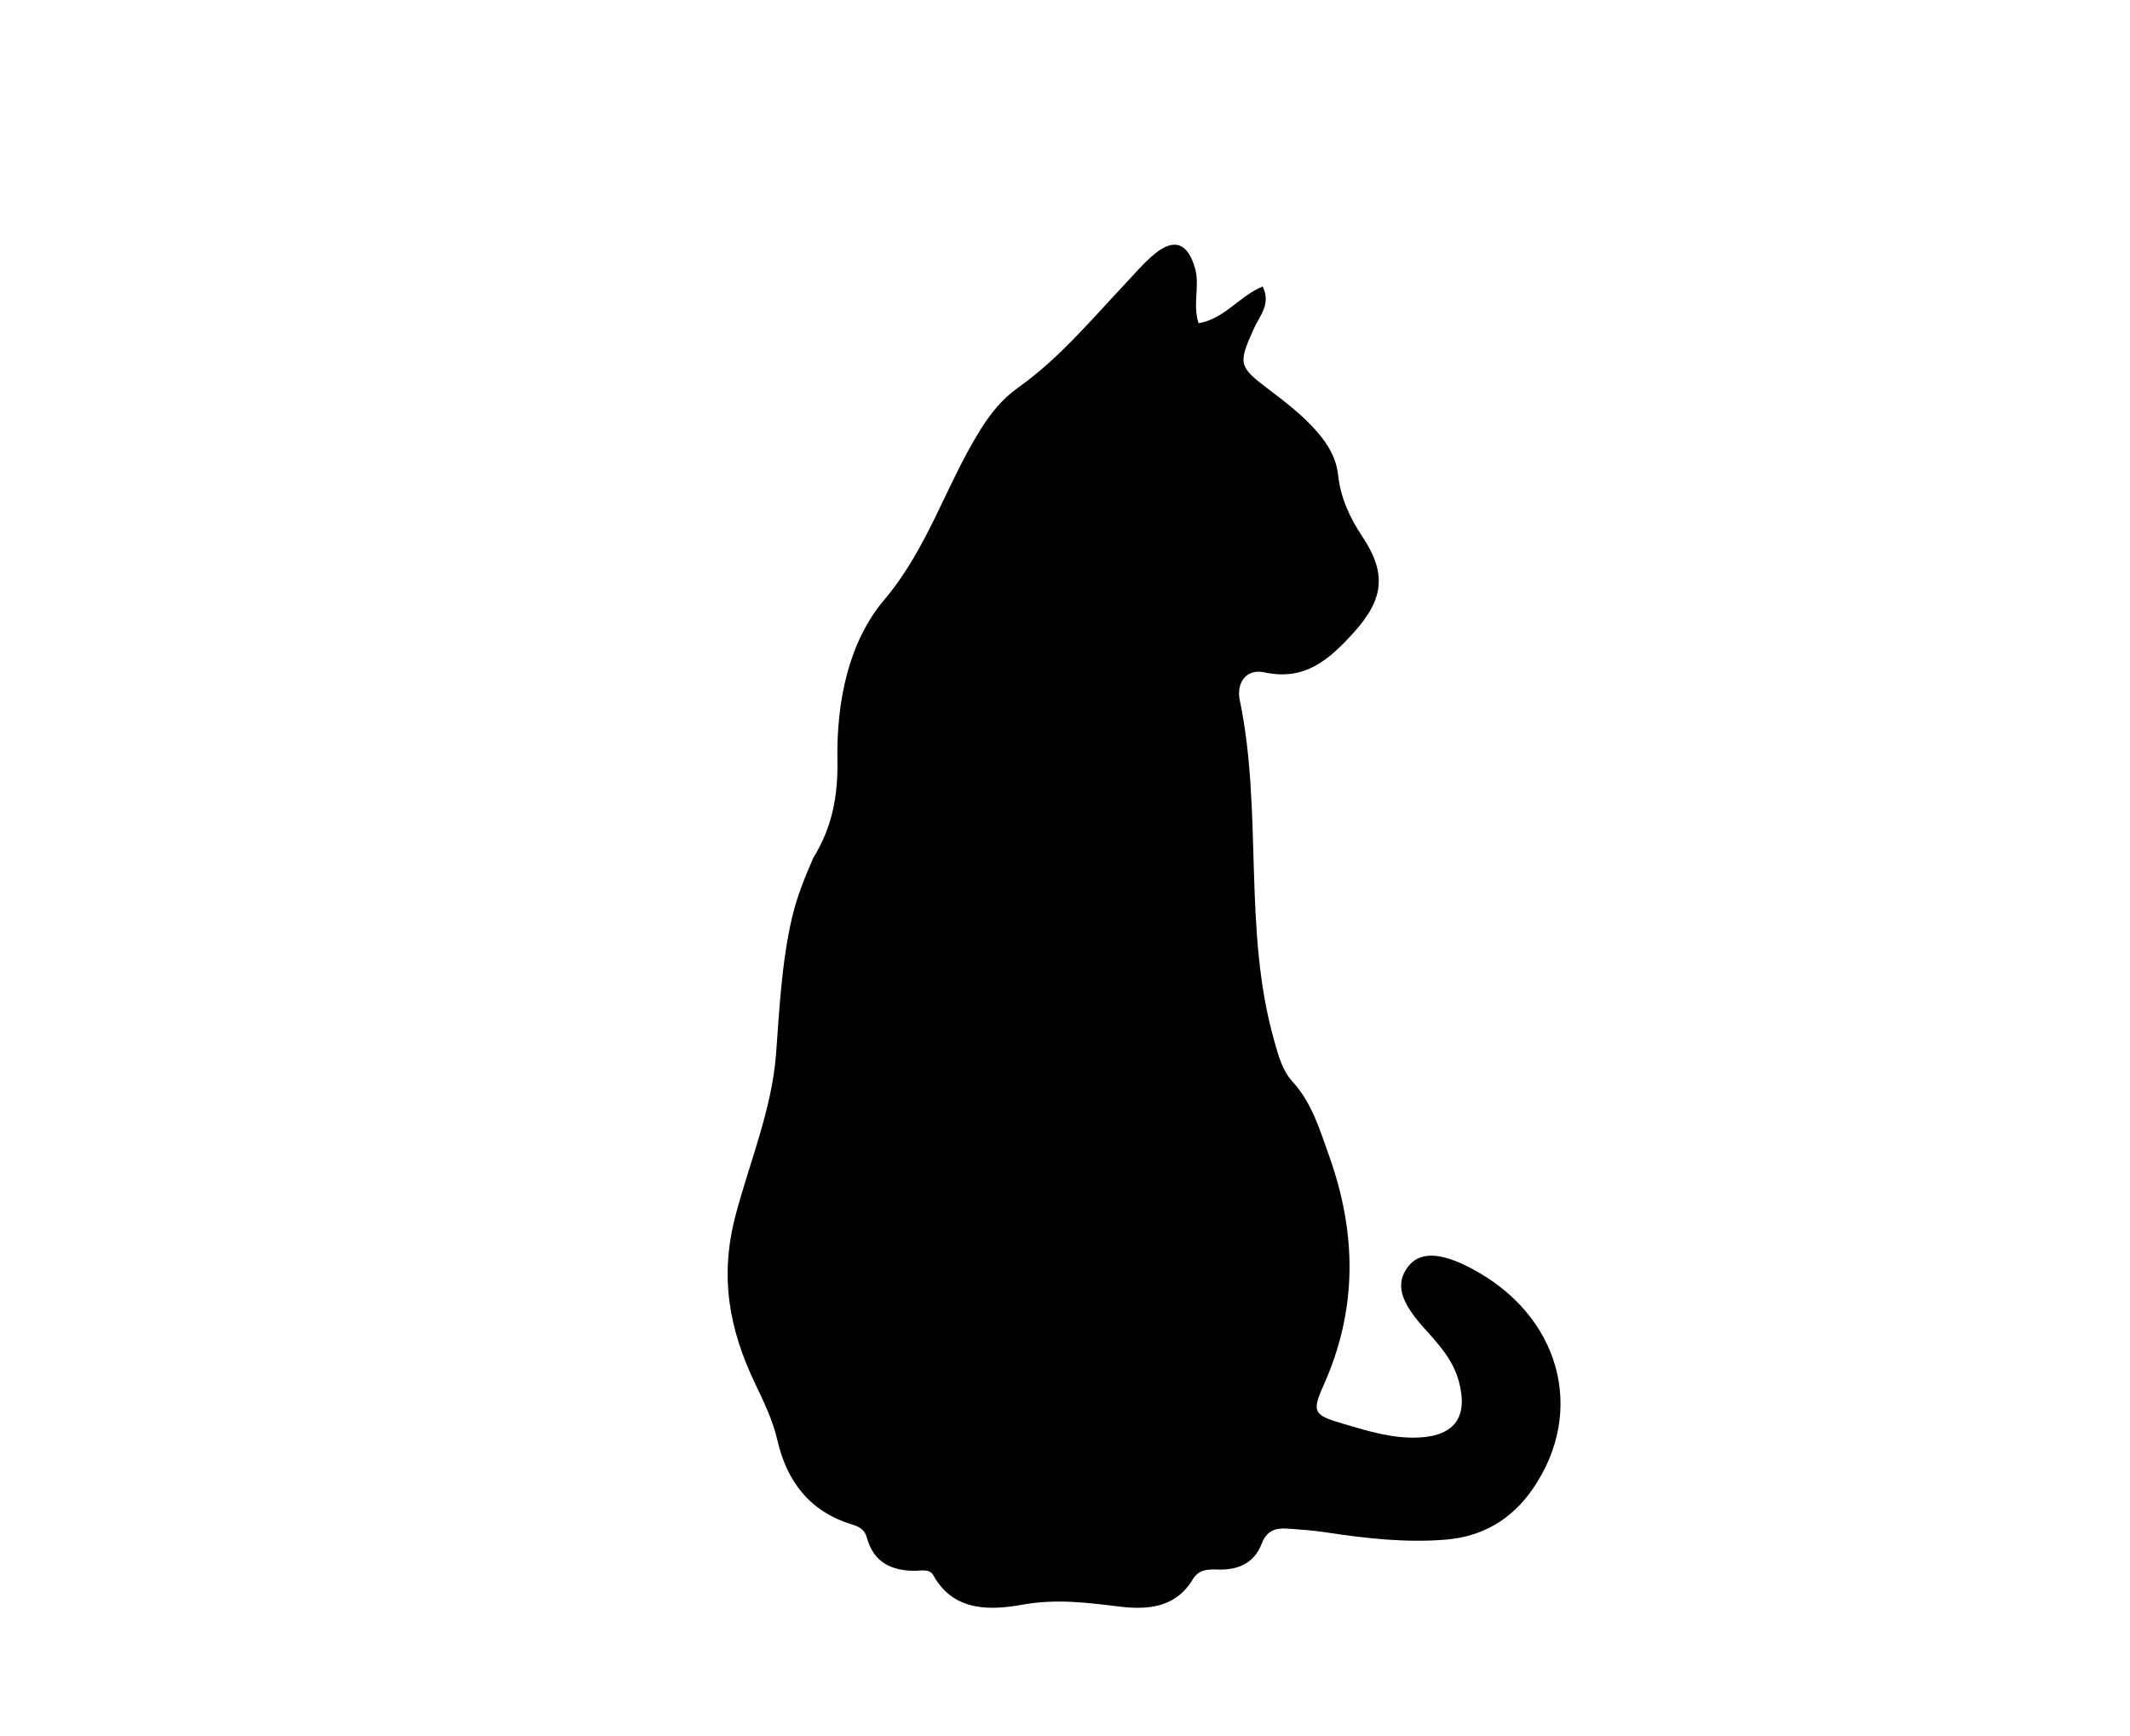
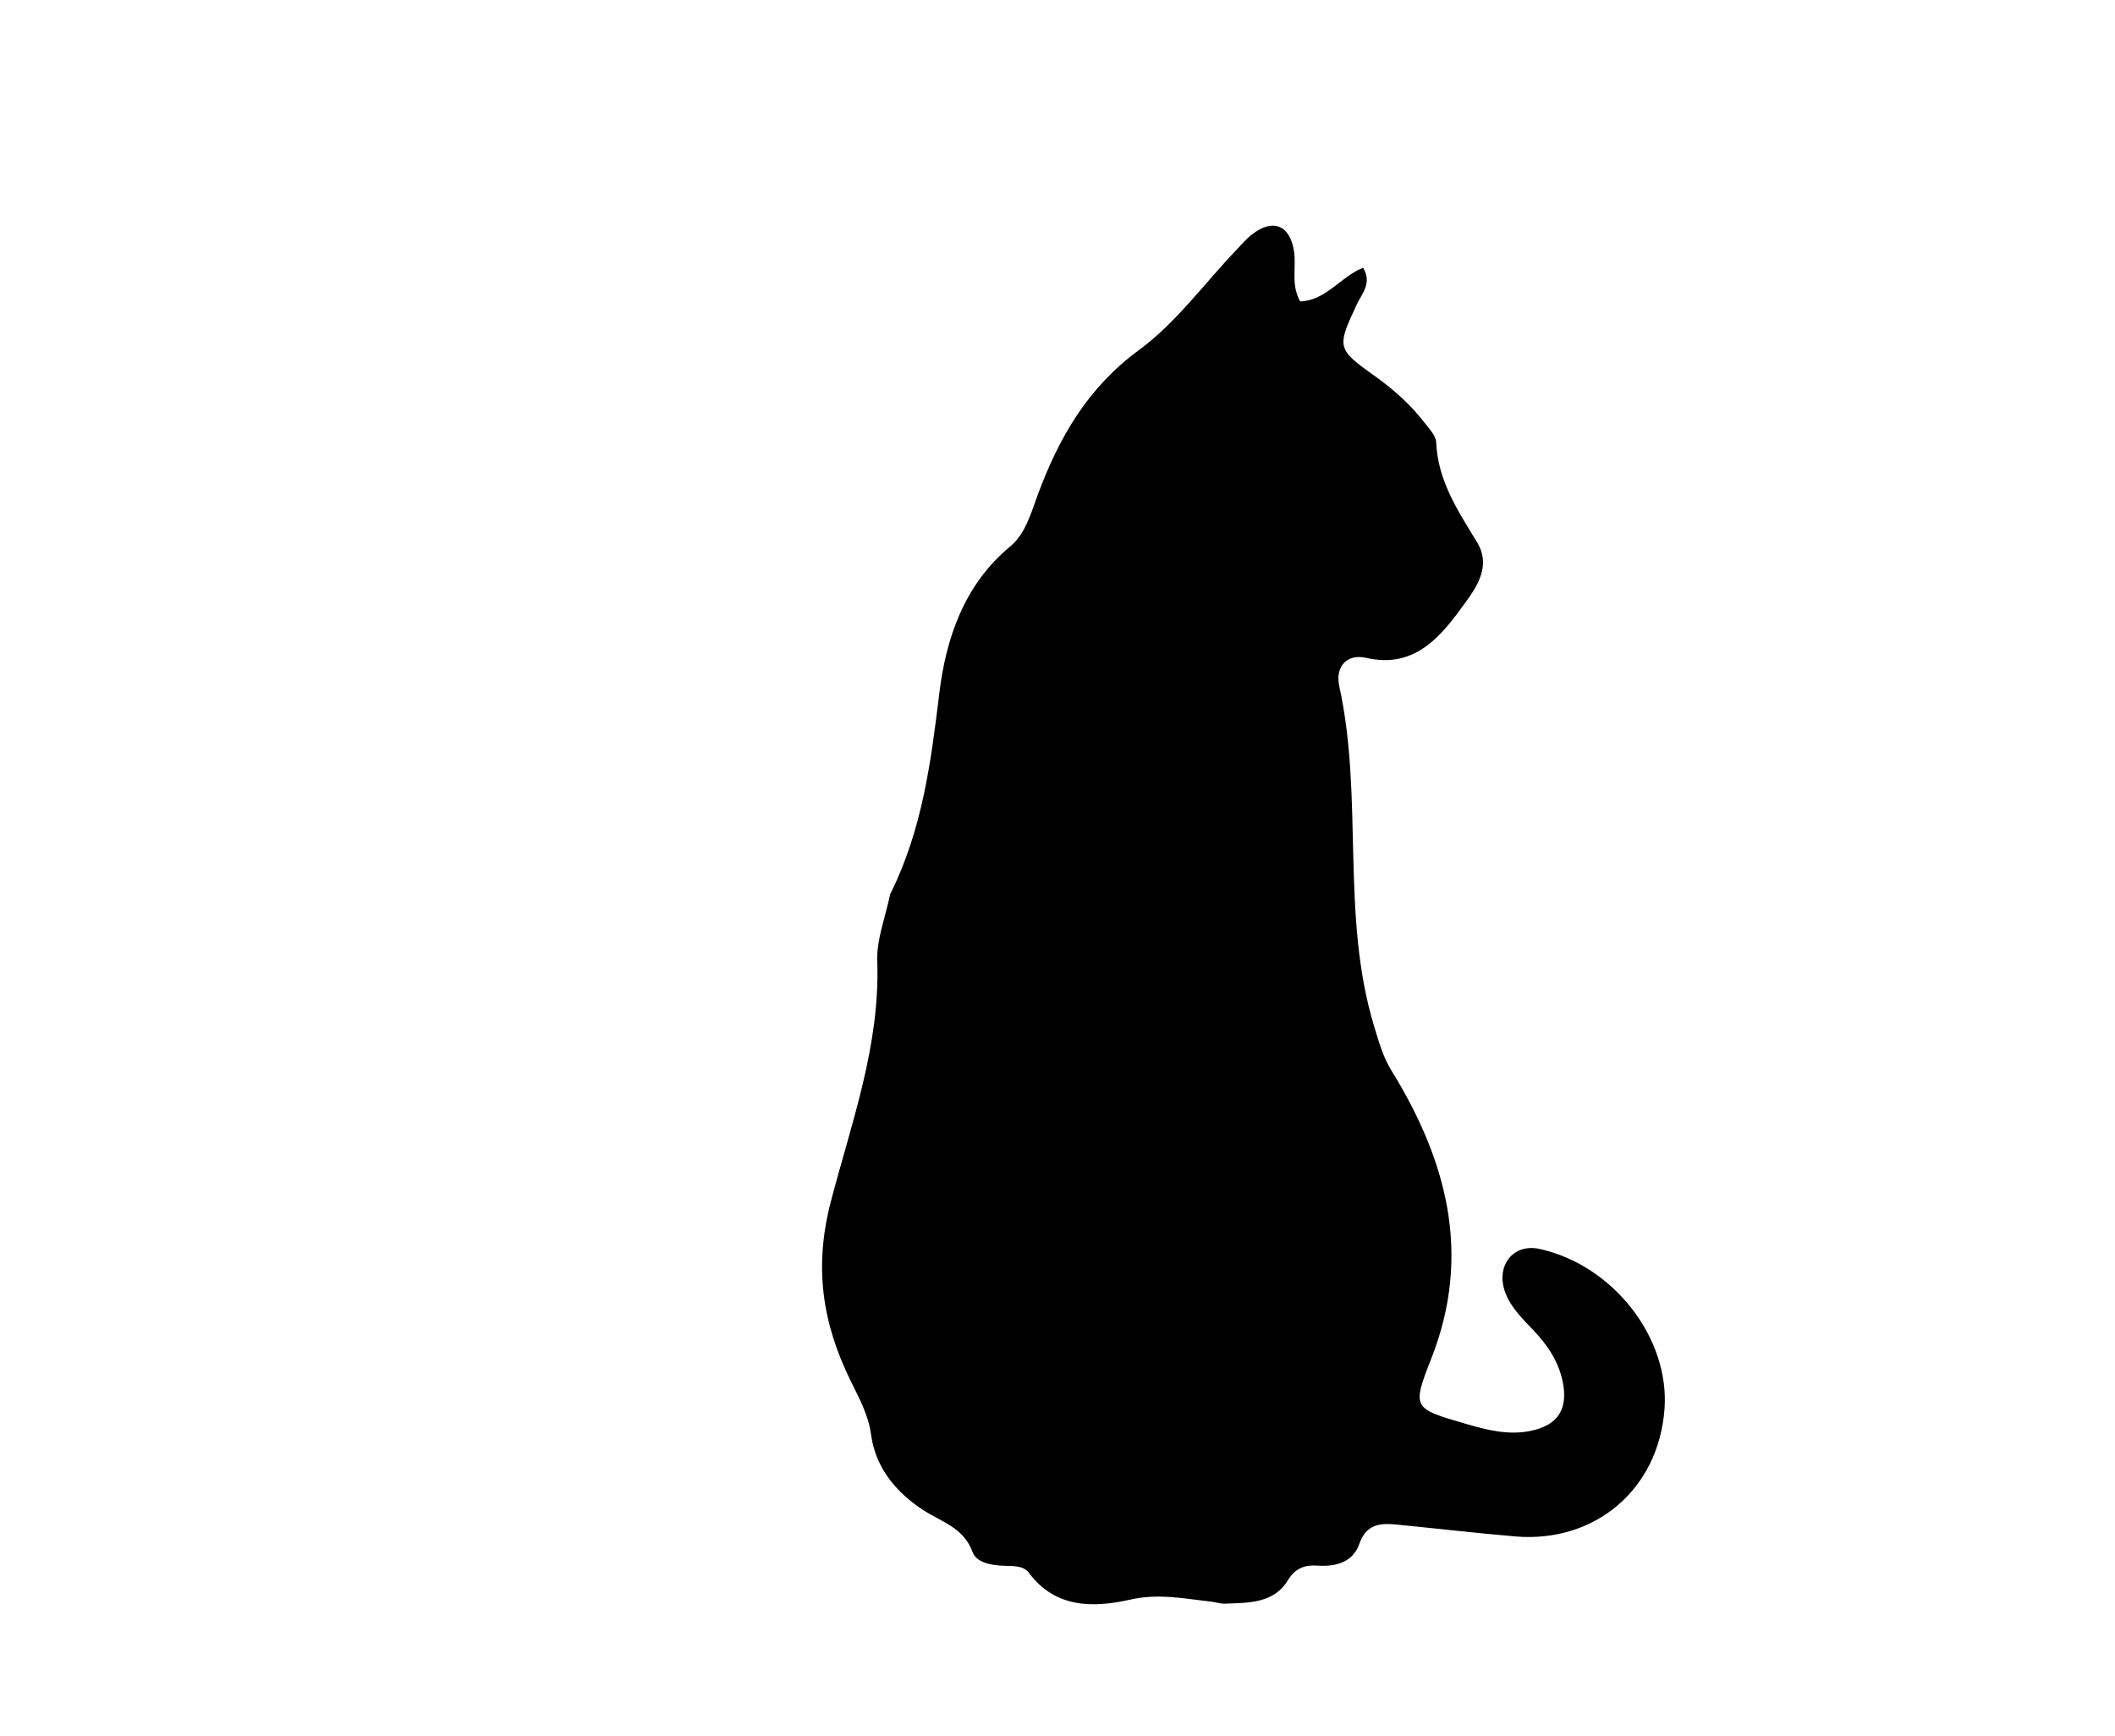
- <svg xmlns="http://www.w3.org/2000/svg" version="1.1" id="Layer_1" x="0px" y="0px" width="100%" viewBox="0 0 432 352" enable-background="new 0 0 432 352" xml:space="preserve">
-   <path fill="#000000" opacity="1" stroke="none" d=" M164.939,174.047   C168.845,167.733 169.964,161.319 169.843,154.224   C169.642,142.514 172.022,130.337 179.332,121.692   C188.226,111.173 191.847,98.367 198.84,87.184   C200.896,83.896 203.229,80.953 206.431,78.679   C214.781,72.752 221.298,64.914 228.245,57.527   C230.184,55.466 232.032,53.276 234.203,51.489   C238.237,48.169 240.996,49.395 242.4,54.54   C243.371,58.098 241.842,61.771 243.089,65.575   C248.392,64.674 251.38,60.027 256.092,58.117   C257.848,61.71 255.444,64.115 254.318,66.631   C251.102,73.816 251.118,74.317 257.399,79.052   C260.862,81.663 264.275,84.31 267.143,87.607   C269.378,90.177 271.01,92.917 271.398,96.434   C271.898,100.974 273.767,105.039 276.307,108.851   C281.289,116.327 280.678,121.567 274.54,128.337   C269.675,133.701 264.716,138.19 256.496,136.401   C252.627,135.559 250.745,138.66 251.439,141.997   C256.199,164.876 251.995,188.651 258.493,211.338   C259.324,214.239 260.07,217.139 262.164,219.441   C266.091,223.758 267.658,229.122 269.575,234.505   C275.194,250.276 275.345,265.615 268.424,281.066   C265.927,286.641 266.553,287.099 272.675,288.905   C277.633,290.367 282.614,291.887 287.847,291.611   C295.191,291.224 297.806,287.272 295.861,280.169   C294.661,275.787 291.744,272.646 288.834,269.42   C283.949,264.004 283.026,260.418 285.484,257.078   C287.824,253.898 291.95,253.941 298.231,257.211   C316.383,266.658 321.86,286.211 310.797,302.146   C306.55,308.263 300.656,311.712 293.265,312.326   C285.088,313.006 276.977,312.079 268.893,310.849   C266.266,310.45 263.602,310.265 260.947,310.091   C258.612,309.938 256.871,310.58 255.902,313.136   C254.422,317.037 251.206,318.505 247.135,318.397   C245.147,318.344 243.181,318.264 241.89,320.415   C238.409,326.215 232.666,326.606 226.916,325.899   C220.412,325.1 214.235,324.305 207.447,325.514   C201.273,326.614 193.514,327.178 189.314,319.588   C188.546,318.201 186.955,318.64 185.648,318.651   C180.816,318.69 177.177,316.937 175.82,311.948   C175.359,310.25 174.28,309.704 172.694,309.219   C164.263,306.637 159.589,300.52 157.683,292.226   C156.733,288.095 154.927,284.402 153.137,280.648   C147.929,269.728 145.869,259.083 149.194,246.503   C152.054,235.684 156.547,225.046 157.395,213.831   C158.098,204.529 158.52,195.272 160.638,186.145   C161.589,182.049 163.127,178.213 164.939,174.047  z" />
+ <svg xmlns="http://www.w3.org/2000/svg" width="20.638mm" height="16.933mm" viewBox="0 0 20.638 16.933" version="1.1" id="svg1" xml:space="preserve">
+   <defs id="defs1" />
+   <g id="layer1" transform="translate(-94.72083,-139.9646)">
+     <path fill="#000000" opacity="1" stroke="none" d="m 103.411,148.683 c 0.31,-0.628 0.394,-1.281 0.475,-1.95 0.064,-0.53 0.238,-1.06 0.691,-1.435 0.152,-0.126 0.204,-0.328 0.272,-0.51 0.206,-0.555 0.485,-1.04 0.986,-1.408 0.36,-0.264 0.634,-0.645 0.947,-0.973 0.05,-0.053 0.098,-0.11 0.155,-0.154 0.205,-0.161 0.373,-0.092 0.411,0.166 0.023,0.158 -0.032,0.325 0.06,0.487 0.251,-0.009 0.39,-0.237 0.613,-0.329 0.093,0.149 -0.013,0.255 -0.062,0.361 -0.194,0.415 -0.194,0.432 0.173,0.693 0.186,0.133 0.356,0.283 0.494,0.464 0.044,0.057 0.106,0.122 0.109,0.186 0.016,0.376 0.213,0.669 0.399,0.975 0.156,0.256 -0.038,0.484 -0.17,0.664 -0.214,0.292 -0.468,0.566 -0.911,0.464 -0.194,-0.044 -0.304,0.091 -0.264,0.275 0.241,1.096 0.011,2.239 0.342,3.325 0.045,0.147 0.084,0.291 0.167,0.426 0.542,0.878 0.788,1.799 0.389,2.812 -0.19,0.483 -0.179,0.486 0.329,0.634 0.212,0.062 0.424,0.117 0.645,0.07 0.266,-0.056 0.363,-0.216 0.308,-0.481 -0.041,-0.199 -0.149,-0.356 -0.285,-0.5 -0.106,-0.112 -0.219,-0.219 -0.275,-0.368 -0.096,-0.256 0.073,-0.484 0.338,-0.425 0.716,0.16 1.267,0.867 1.216,1.561 -0.058,0.791 -0.684,1.309 -1.455,1.244 -0.387,-0.033 -0.773,-0.078 -1.16,-0.116 -0.162,-0.016 -0.296,-0.004 -0.364,0.191 -0.06,0.173 -0.225,0.222 -0.4,0.21 -0.13,-0.009 -0.221,0.02 -0.299,0.147 -0.137,0.222 -0.382,0.215 -0.609,0.224 -0.048,0.002 -0.096,-0.016 -0.144,-0.021 -0.259,-0.028 -0.505,-0.081 -0.78,-0.019 -0.352,0.079 -0.729,0.092 -0.992,-0.262 -0.055,-0.074 -0.163,-0.064 -0.252,-0.068 -0.119,-0.005 -0.259,-0.031 -0.297,-0.134 -0.089,-0.241 -0.301,-0.291 -0.484,-0.411 -0.255,-0.167 -0.463,-0.405 -0.507,-0.738 -0.025,-0.188 -0.116,-0.353 -0.198,-0.52 -0.276,-0.561 -0.362,-1.11 -0.193,-1.754 0.2,-0.764 0.481,-1.524 0.452,-2.341 -0.008,-0.212 0.079,-0.427 0.127,-0.66 z" id="path1" style="display:inline;stroke-width:0.049" />
+   </g>
</svg>
